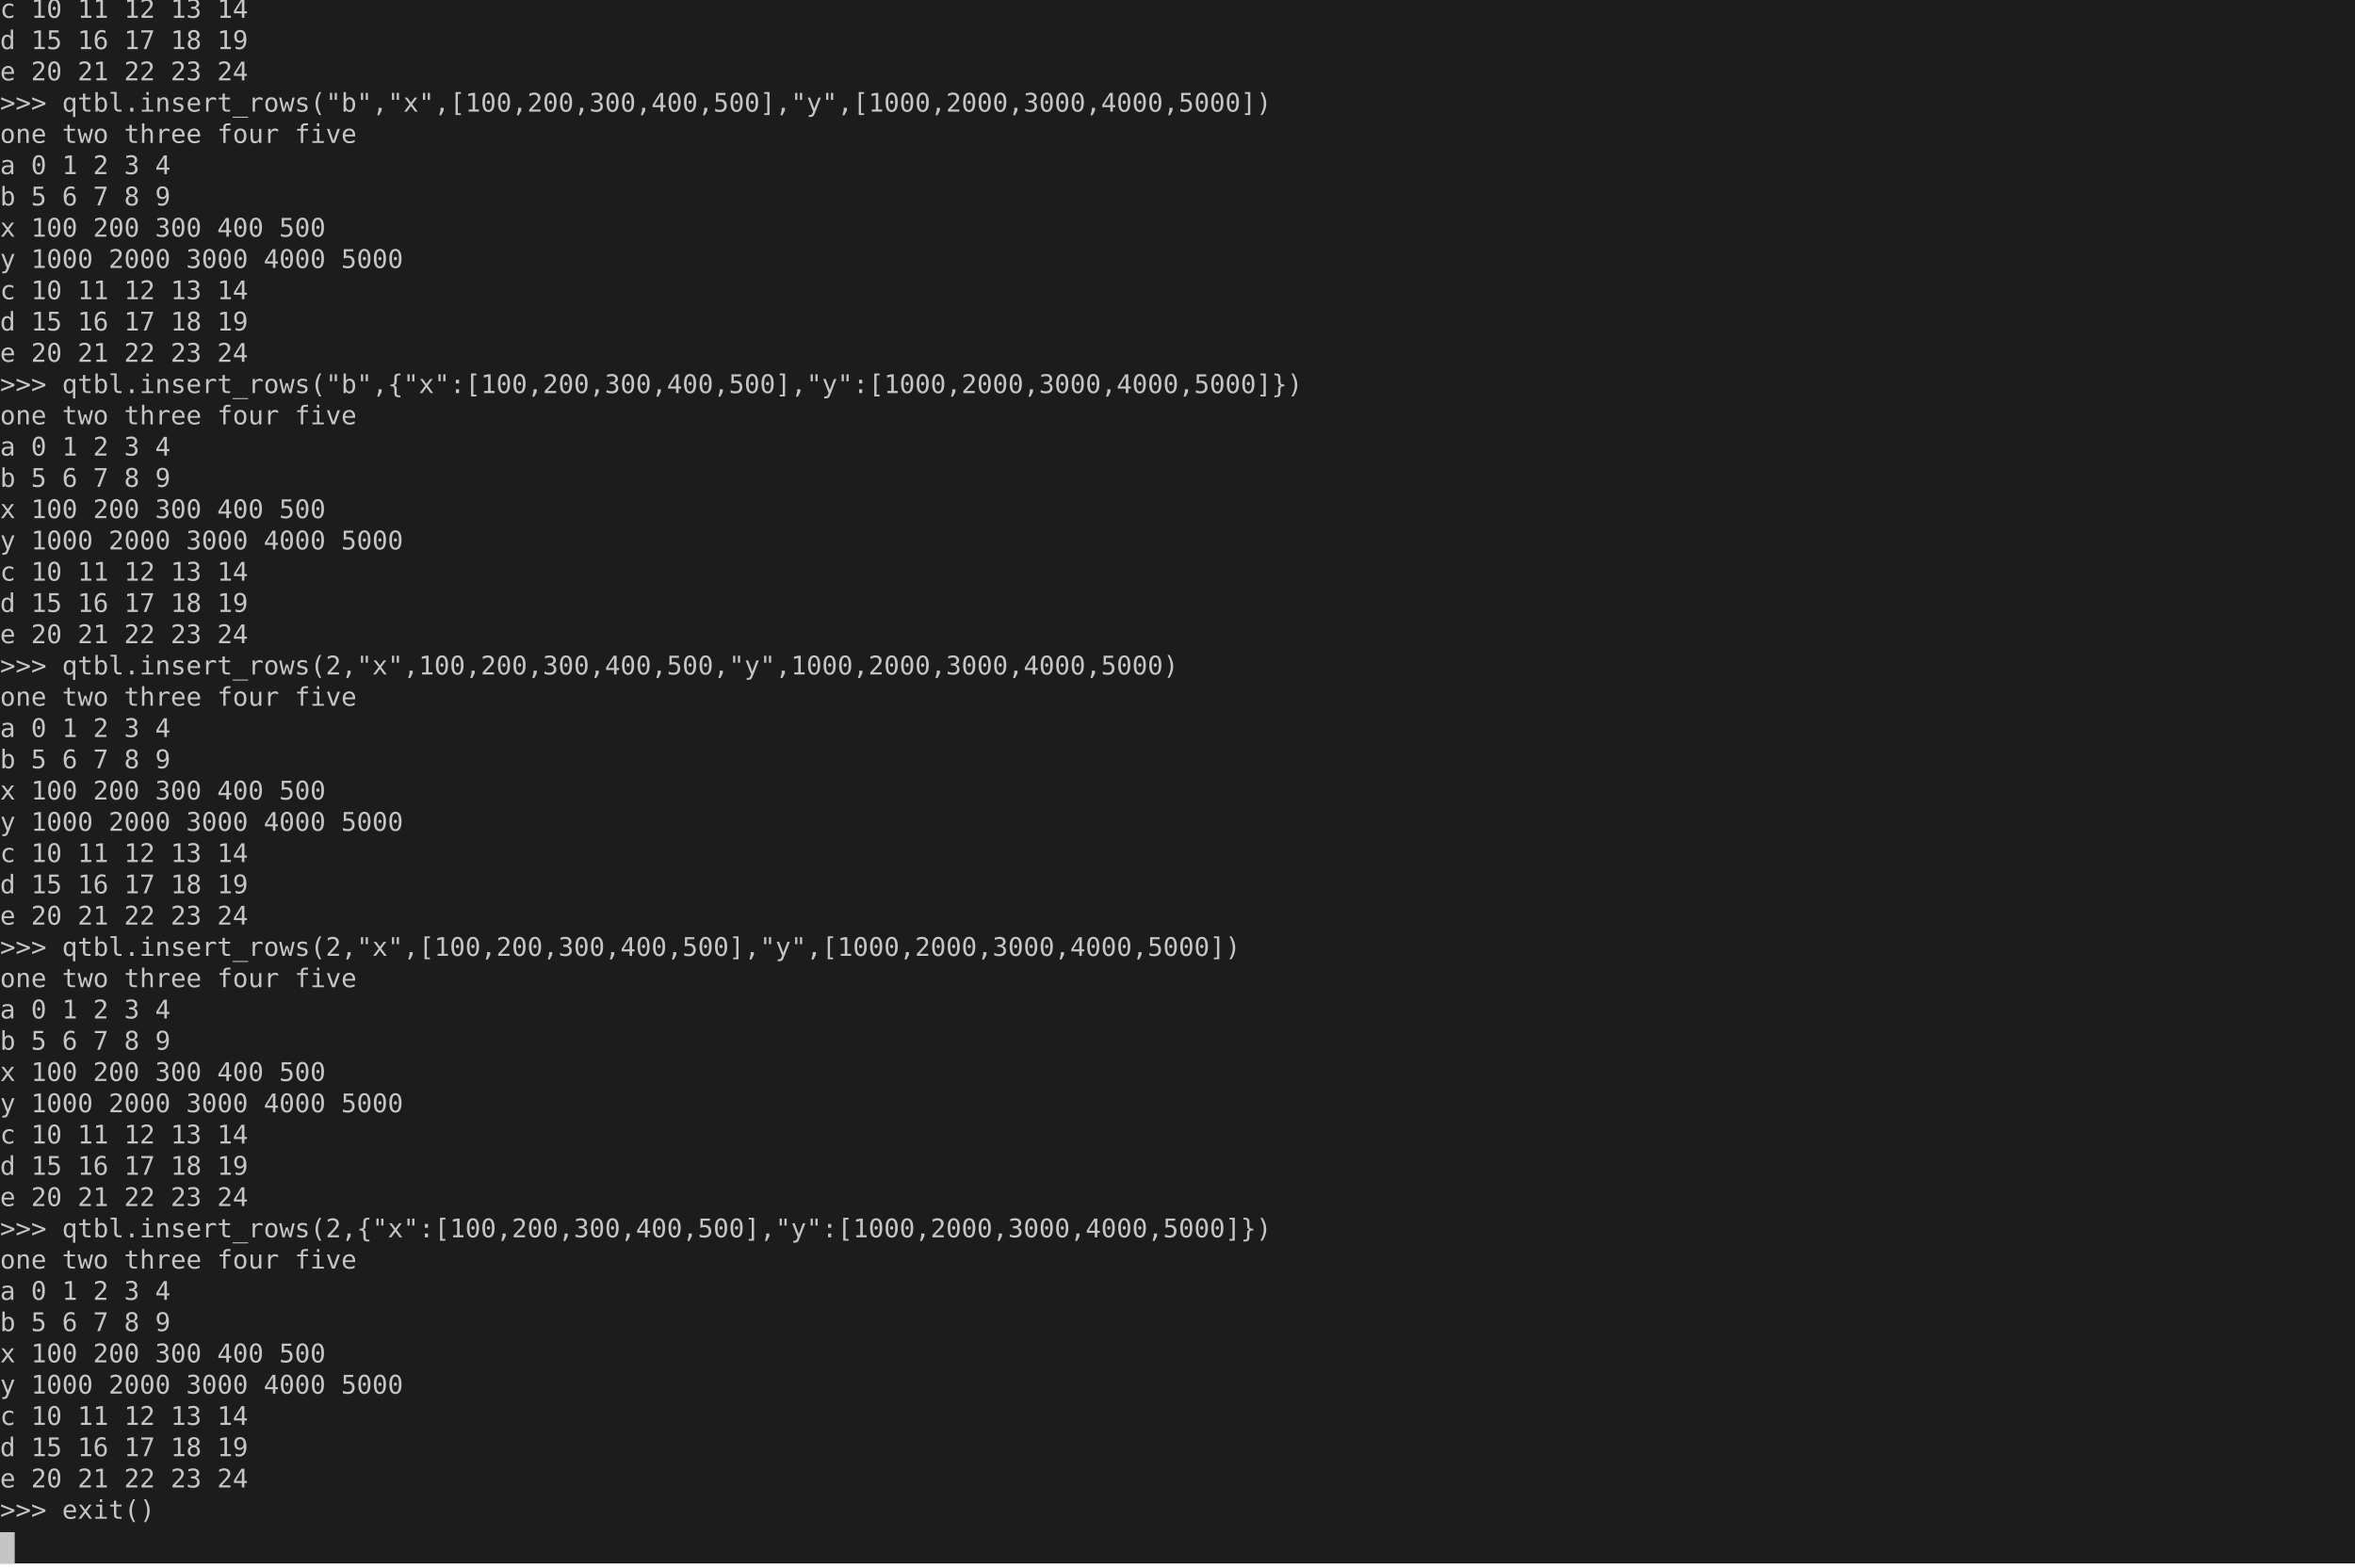
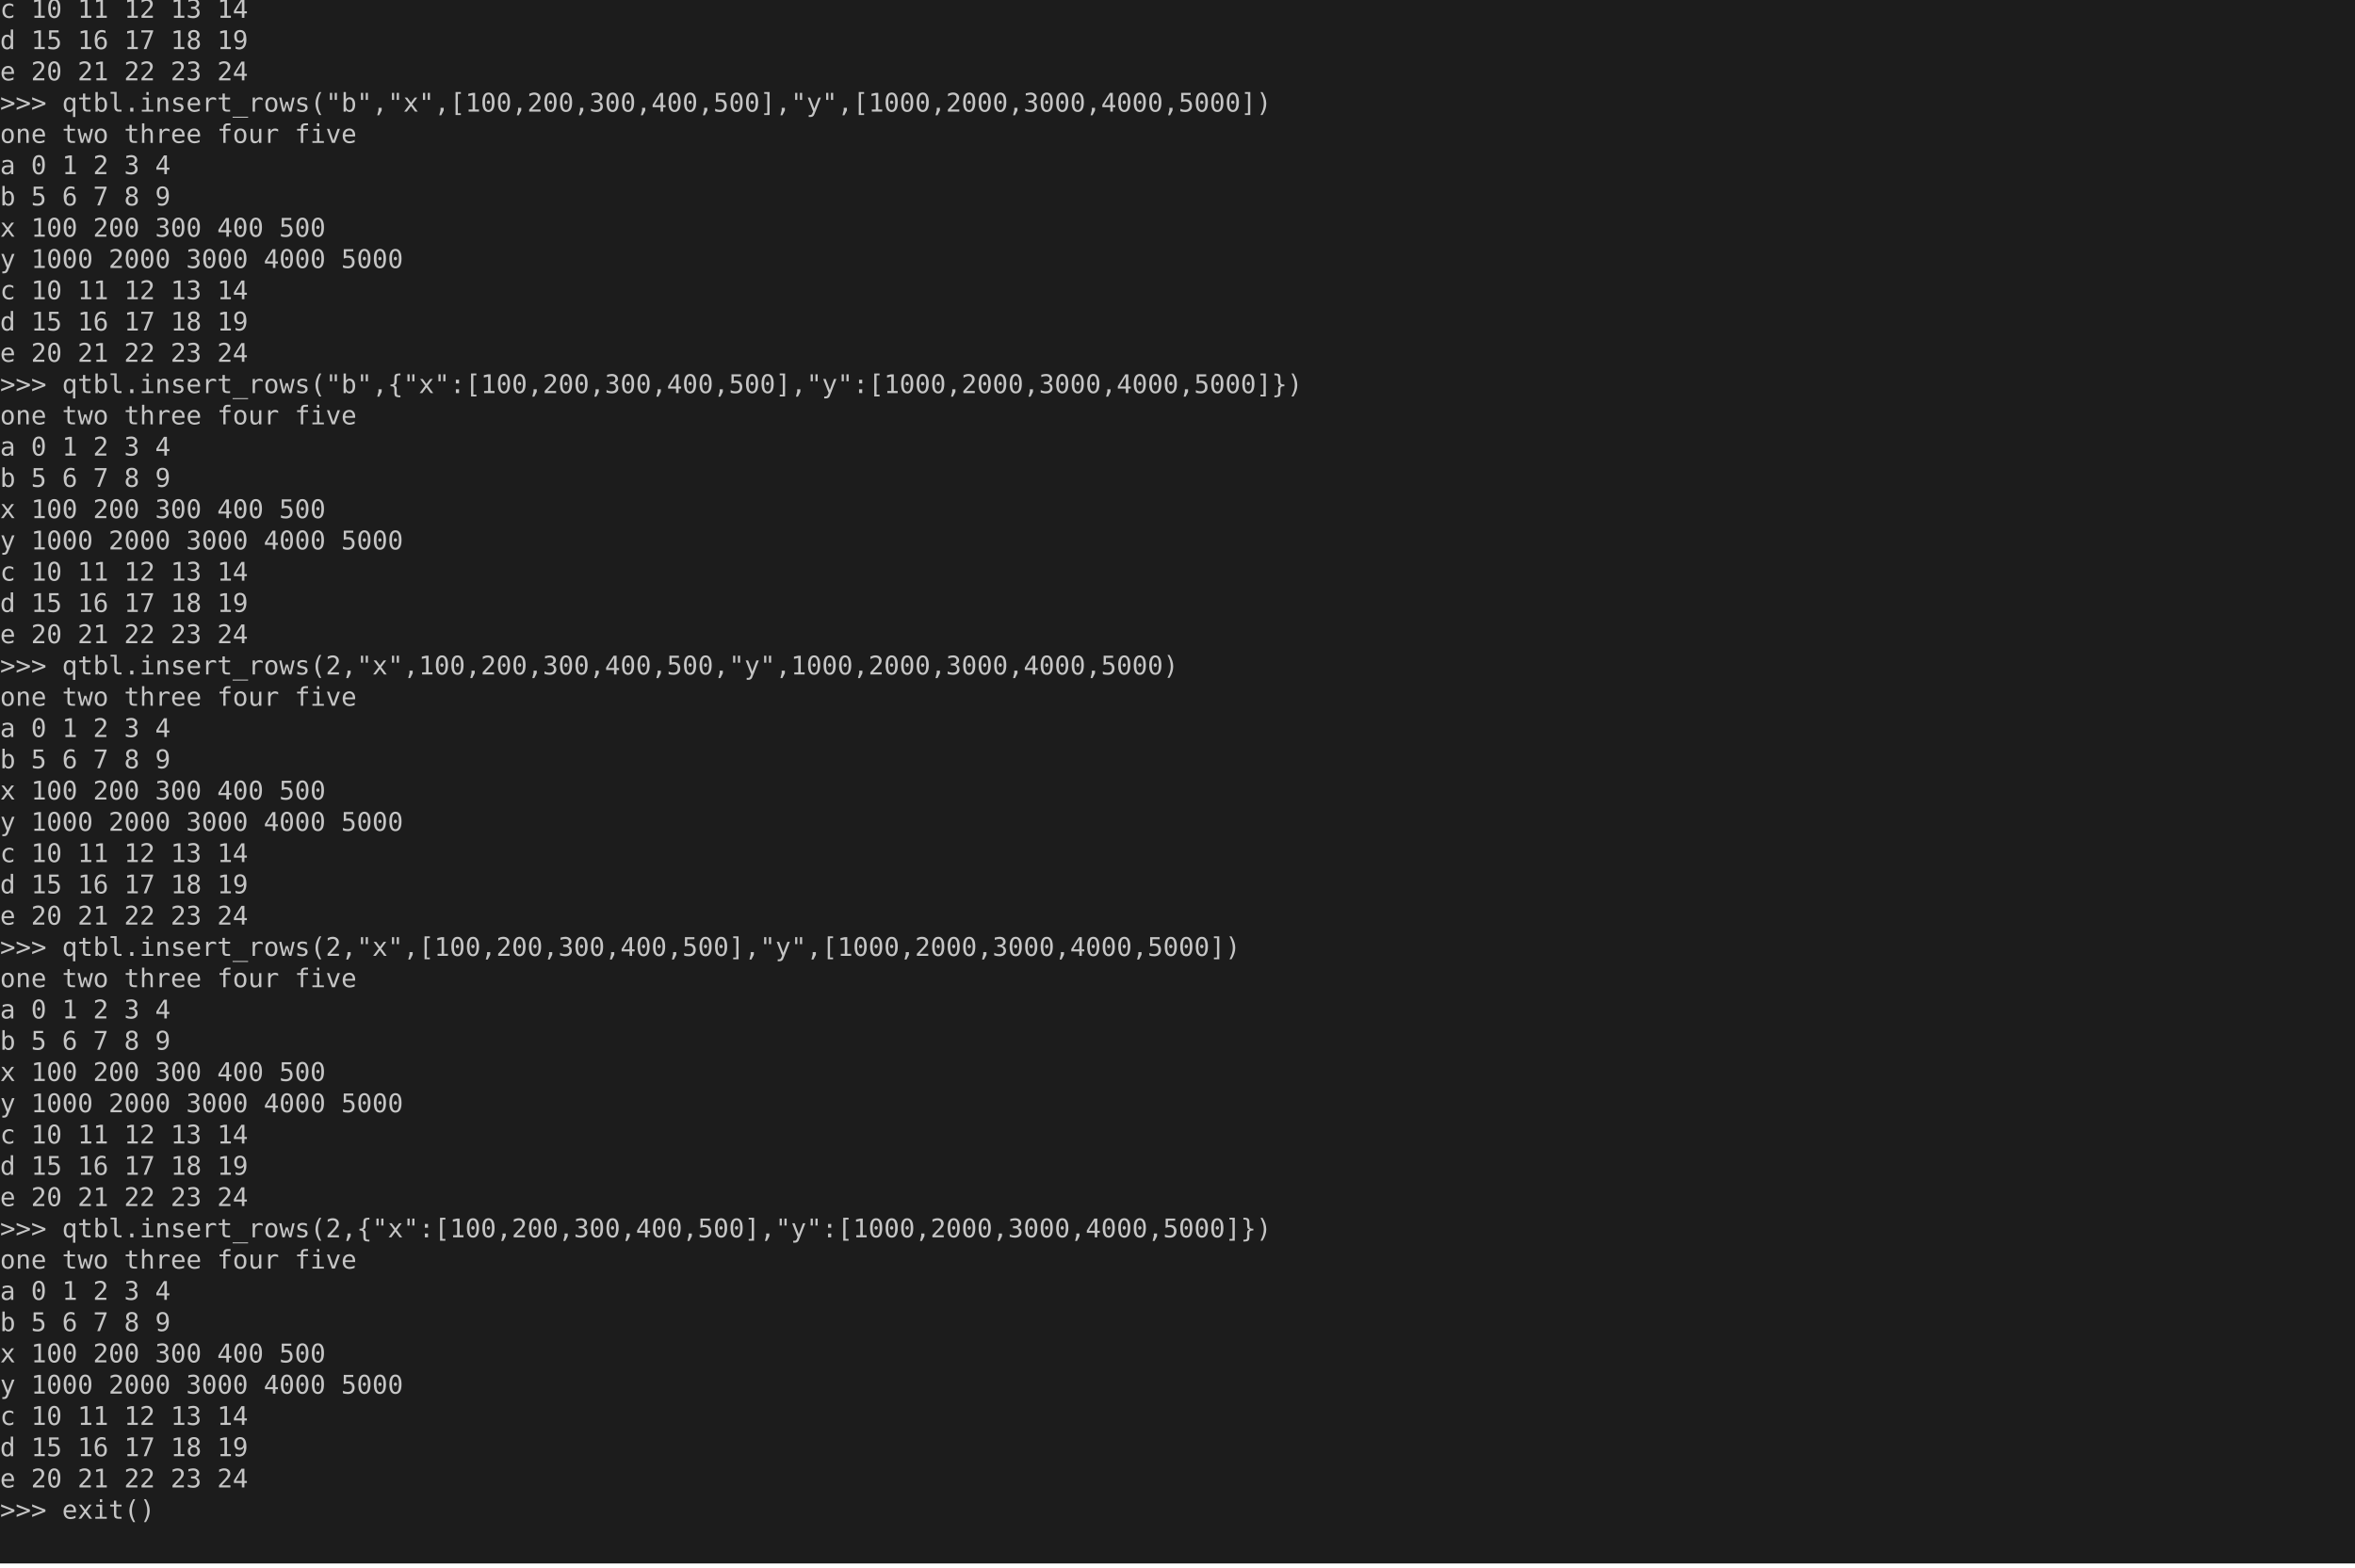
<svg xmlns="http://www.w3.org/2000/svg" xmlns:ns1="https://github.com/nbedos/termtosvg" xmlns:xlink="http://www.w3.org/1999/xlink" id="terminal" baseProfile="full" viewBox="0 0 1280 852" width="1280" version="1.1">
  <defs>
    <ns1:template_settings>
      <ns1:screen_geometry columns="160" rows="50" />
    </ns1:template_settings>
    <style type="text/css" id="generated-style">#screen {
                font-family: 'DejaVu Sans Mono', monospace;
                font-style: normal;
                font-size: 14px;
            }

        text {
            dominant-baseline: text-before-edge;
            white-space: pre;
        }</style>
    <style type="text/css" id="user-style">
            /* gjm8 color theme (source: https://terminal.sexy/) */
            .foreground {fill: #c5c5c5;}
            .background {fill: #1c1c1c;}
            .color0 {fill: #1c1c1c;}
            .color1 {fill: #ff005b;}
            .color2 {fill: #cee318;}
            .color3 {fill: #ffe755;}
            .color4 {fill: #048ac7;}
            .color5 {fill: #833c9f;}
            .color6 {fill: #0ac1cd;}
            .color7 {fill: #e5e5e5;}
            .color8 {fill: #1c1c1c;}
            .color9 {fill: #ff005b;}
            .color10 {fill: #cee318;}
            .color11 {fill: #ffe755;}
            .color12 {fill: #048ac7;}
            .color13 {fill: #833c9f;}
            .color14 {fill: #0ac1cd;}
            .color15 {fill: #e5e5e5;}
        </style>
  </defs>
  <svg id="screen" width="1280" viewBox="0 0 1280 850" preserveAspectRatio="xMidYMin meet">
    <rect class="background" height="100%" width="100%" x="0" y="0" />
    <defs>
      <g id="g1">
        <text class="foreground" textLength="256" x="0">c    10    11     12    13    14</text>
      </g>
      <g id="g2">
        <text class="foreground" textLength="256" x="0">d    15    16     17    18    19</text>
      </g>
      <g id="g3">
        <text class="foreground" textLength="256" x="0">e    20    21     22    23    24</text>
      </g>
      <g id="g4">
        <text class="foreground" textLength="656" x="0">&gt;&gt;&gt; qtbl.insert_rows("b","x",[100,200,300,400,500],"y",[1000,2000,3000,4000,5000])</text>
      </g>
      <g id="g5">
        <text class="foreground" textLength="256" x="0">    one   two  three  four  five</text>
      </g>
      <g id="g6">
        <text class="foreground" textLength="256" x="0">a     0     1      2     3     4</text>
      </g>
      <g id="g7">
        <text class="foreground" textLength="256" x="0">b     5     6      7     8     9</text>
      </g>
      <g id="g8">
        <text class="foreground" textLength="256" x="0">x   100   200    300   400   500</text>
      </g>
      <g id="g9">
        <text class="foreground" textLength="256" x="0">y  1000  2000   3000  4000  5000</text>
      </g>
      <g id="g10">
        <text class="foreground" textLength="672" x="0">&gt;&gt;&gt; qtbl.insert_rows("b",{"x":[100,200,300,400,500],"y":[1000,2000,3000,4000,5000]})</text>
      </g>
      <g id="g11">
        <text class="foreground" textLength="608" x="0">&gt;&gt;&gt; qtbl.insert_rows(2,"x",100,200,300,400,500,"y",1000,2000,3000,4000,5000)</text>
      </g>
      <g id="g12">
        <text class="foreground" textLength="640" x="0">&gt;&gt;&gt; qtbl.insert_rows(2,"x",[100,200,300,400,500],"y",[1000,2000,3000,4000,5000])</text>
      </g>
      <g id="g13">
        <text class="foreground" textLength="656" x="0">&gt;&gt;&gt; qtbl.insert_rows(2,{"x":[100,200,300,400,500],"y":[1000,2000,3000,4000,5000]})</text>
      </g>
      <g id="g14">
        <text class="foreground" textLength="80" x="0">&gt;&gt;&gt; exit()</text>
      </g>
-       <g id="g15">
-         <text class="background" textLength="8" x="0"> </text>
-       </g>
    </defs>
    <g>
      <use y="0" xlink:href="#g1" />
      <use y="17" xlink:href="#g2" />
      <use y="34" xlink:href="#g3" />
      <use y="51" xlink:href="#g4" />
      <use y="68" xlink:href="#g5" />
      <use y="85" xlink:href="#g6" />
      <use y="102" xlink:href="#g7" />
      <use y="119" xlink:href="#g8" />
      <use y="136" xlink:href="#g9" />
      <use y="153" xlink:href="#g1" />
      <use y="170" xlink:href="#g2" />
      <use y="187" xlink:href="#g3" />
      <use y="204" xlink:href="#g10" />
      <use y="221" xlink:href="#g5" />
      <use y="238" xlink:href="#g6" />
      <use y="255" xlink:href="#g7" />
      <use y="272" xlink:href="#g8" />
      <use y="289" xlink:href="#g9" />
      <use y="306" xlink:href="#g1" />
      <use y="323" xlink:href="#g2" />
      <use y="340" xlink:href="#g3" />
      <use y="357" xlink:href="#g11" />
      <use y="374" xlink:href="#g5" />
      <use y="391" xlink:href="#g6" />
      <use y="408" xlink:href="#g7" />
      <use y="425" xlink:href="#g8" />
      <use y="442" xlink:href="#g9" />
      <use y="459" xlink:href="#g1" />
      <use y="476" xlink:href="#g2" />
      <use y="493" xlink:href="#g3" />
      <use y="510" xlink:href="#g12" />
      <use y="527" xlink:href="#g5" />
      <use y="544" xlink:href="#g6" />
      <use y="561" xlink:href="#g7" />
      <use y="578" xlink:href="#g8" />
      <use y="595" xlink:href="#g9" />
      <use y="612" xlink:href="#g1" />
      <use y="629" xlink:href="#g2" />
      <use y="646" xlink:href="#g3" />
      <use y="663" xlink:href="#g13" />
      <use y="680" xlink:href="#g5" />
      <use y="697" xlink:href="#g6" />
      <use y="714" xlink:href="#g7" />
      <use y="731" xlink:href="#g8" />
      <use y="748" xlink:href="#g9" />
      <use y="765" xlink:href="#g1" />
      <use y="782" xlink:href="#g2" />
      <use y="799" xlink:href="#g3" />
      <use y="816" xlink:href="#g14" />
-       <rect class="foreground" height="17" width="8" x="0" y="833" />
-       <use y="833" xlink:href="#g15" />
    </g>
  </svg>
</svg>
